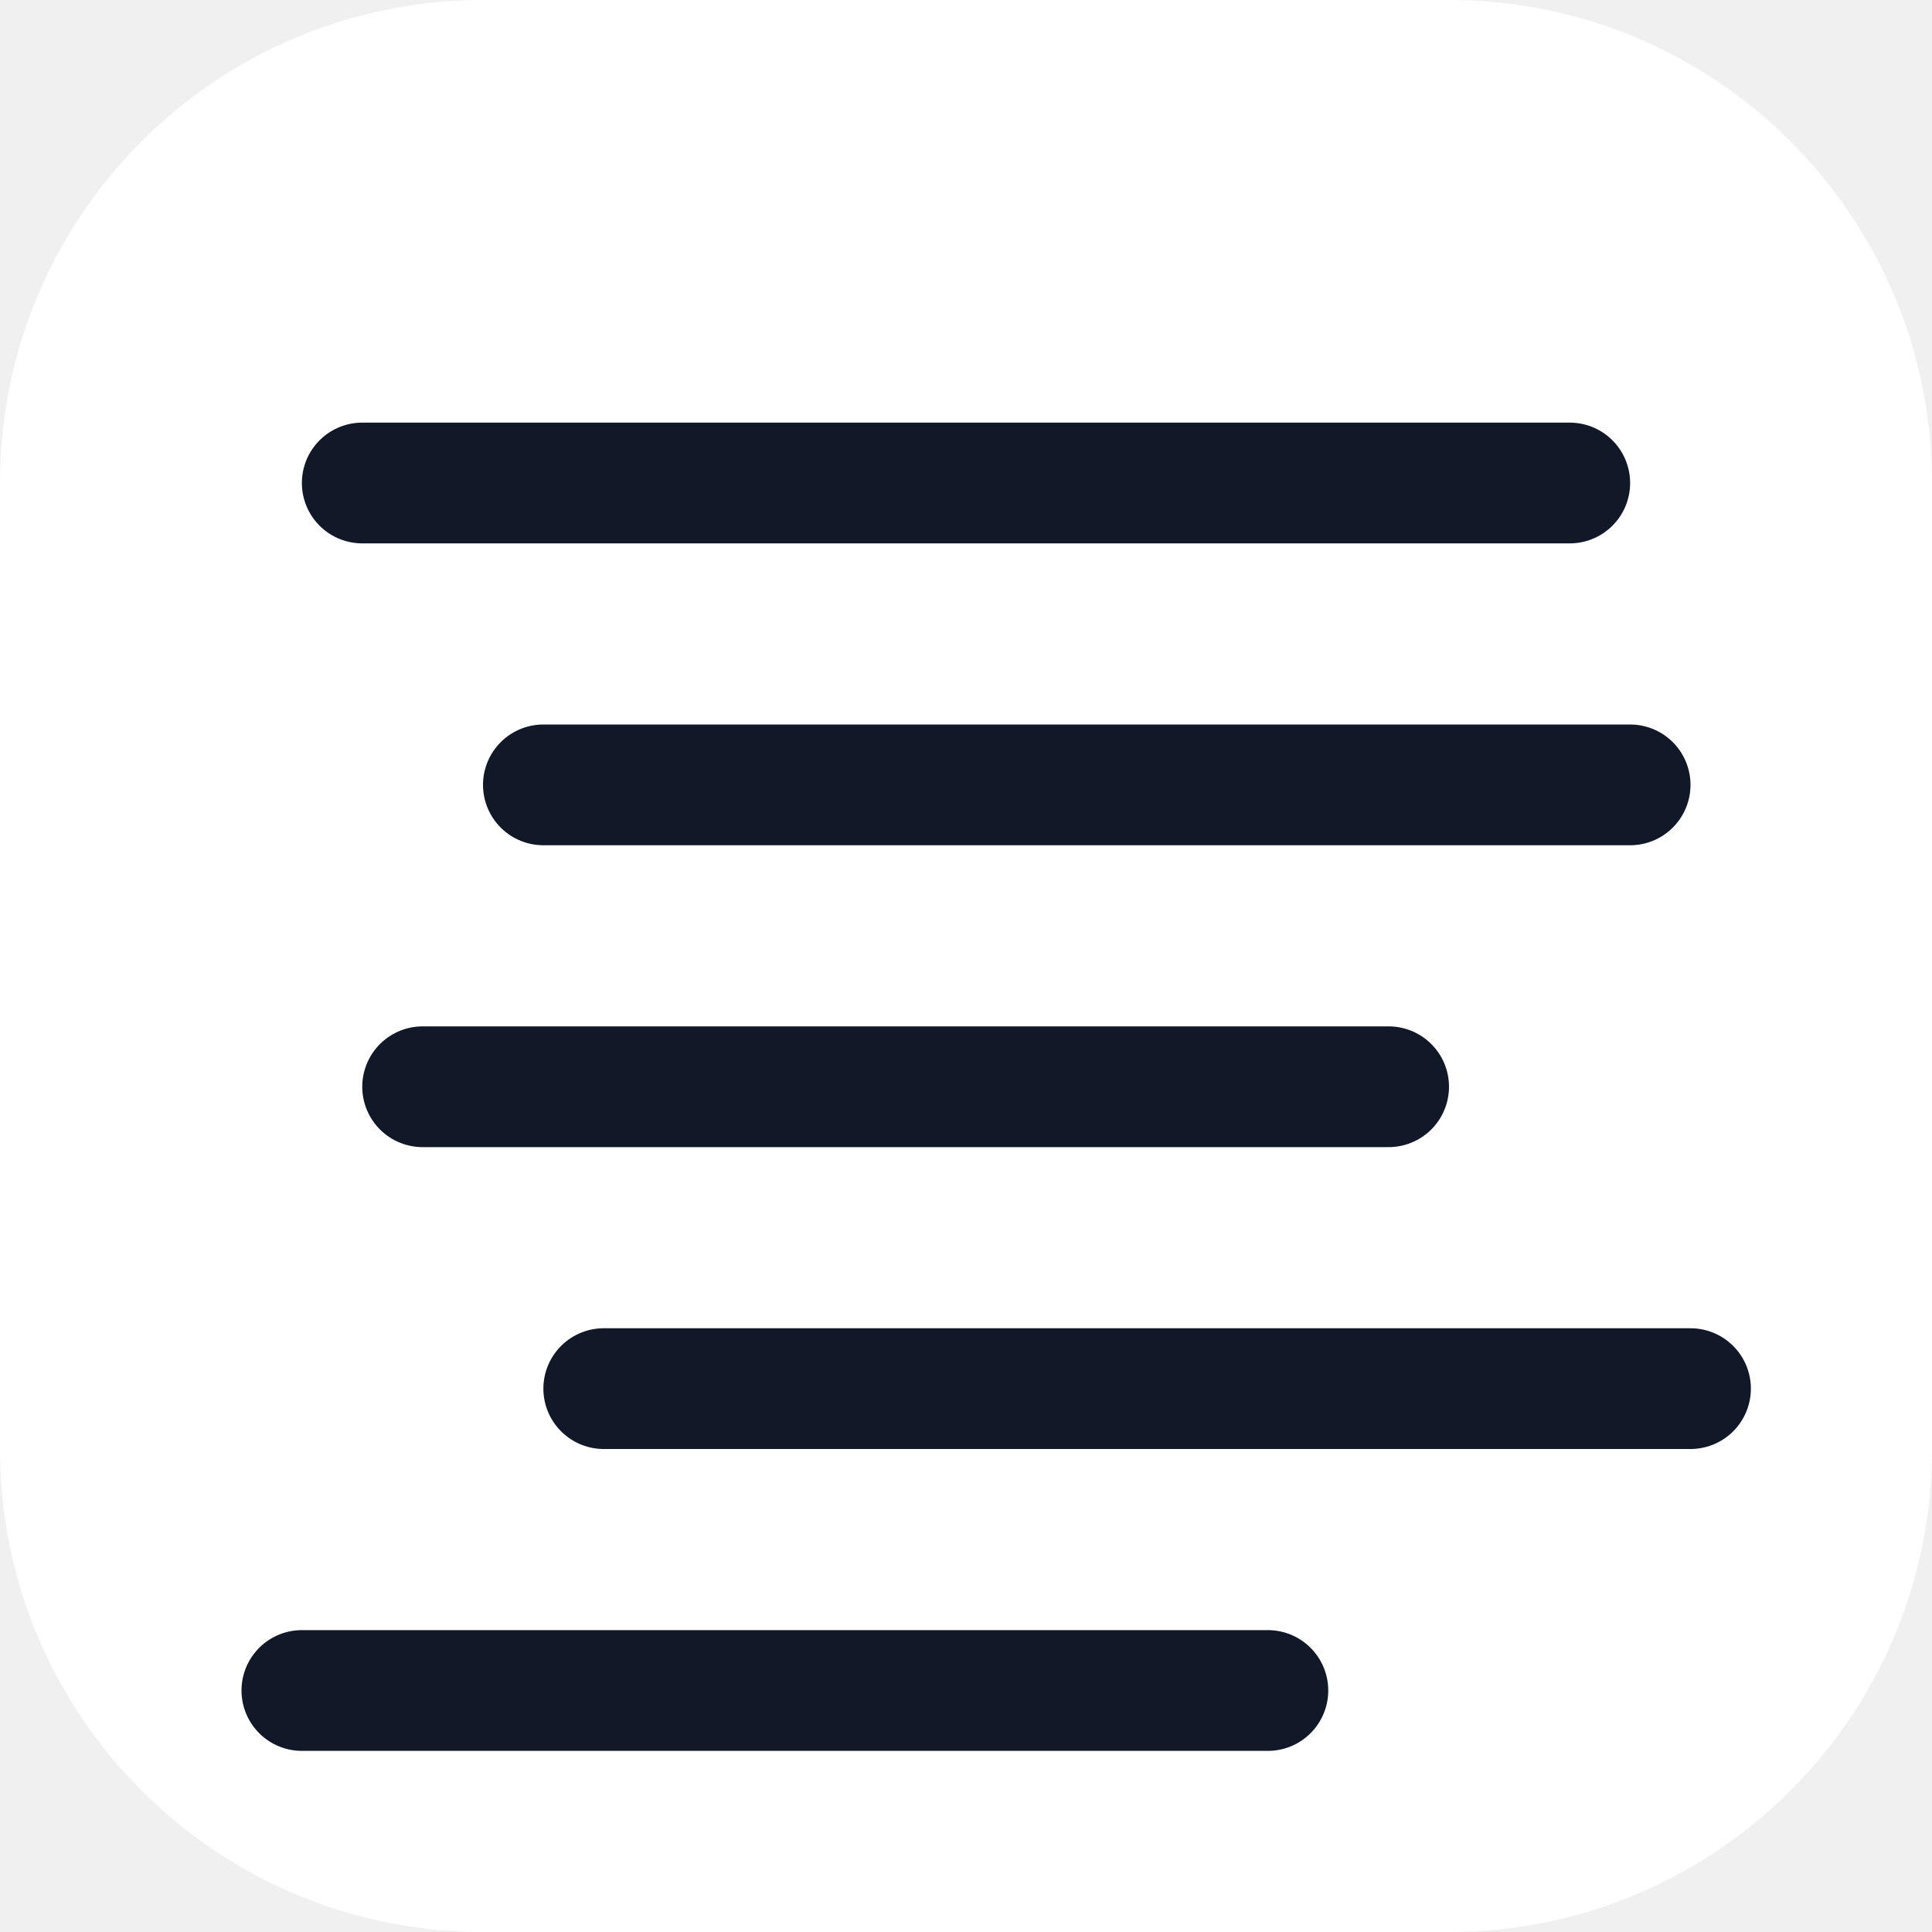
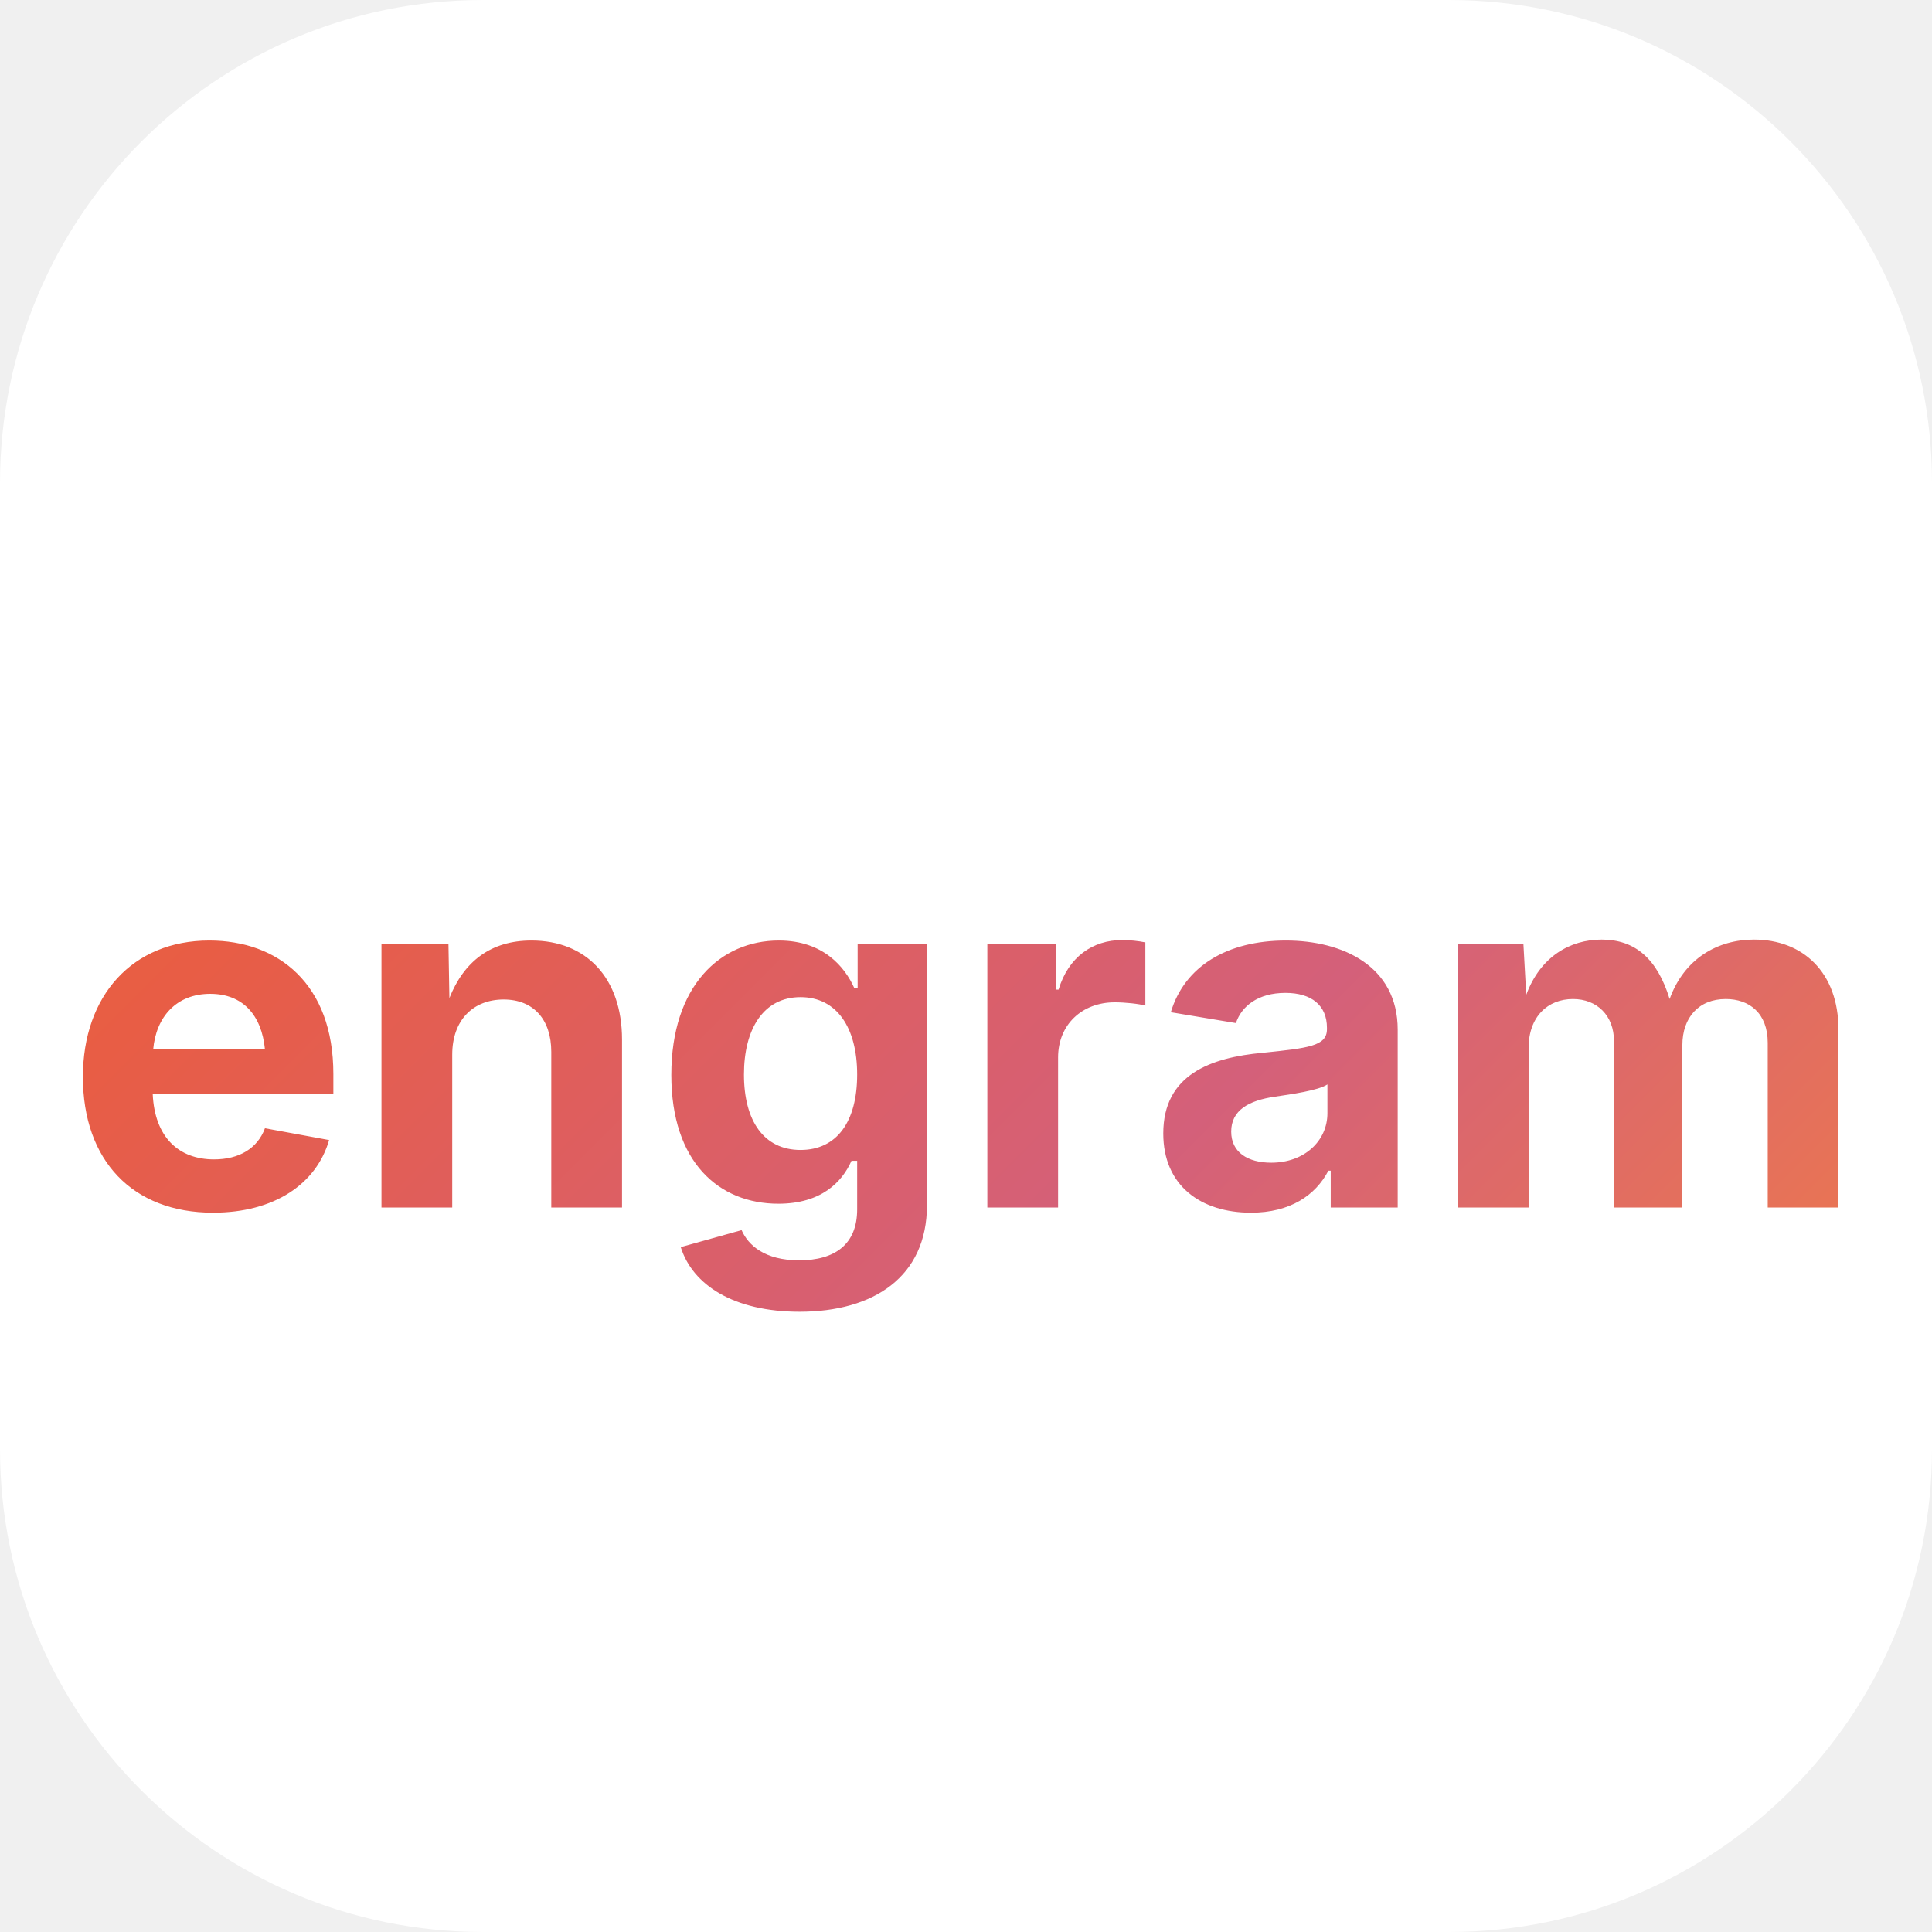
<svg xmlns="http://www.w3.org/2000/svg" width="64" height="64" viewBox="0 0 64 64" fill="none">
  <rect width="64" height="64" rx="16" fill="white" />
-   <line x1="12" y1="16" x2="52" y2="16" stroke="#111827" stroke-width="4" stroke-linecap="round" />
-   <line x1="18" y1="26" x2="54" y2="26" stroke="#111827" stroke-width="4" stroke-linecap="round" />
-   <line x1="14" y1="36" x2="46" y2="36" stroke="#111827" stroke-width="4" stroke-linecap="round" />
-   <line x1="20" y1="46" x2="56" y2="46" stroke="#111827" stroke-width="4" stroke-linecap="round" />
-   <line x1="10" y1="56" x2="42" y2="56" stroke="#111827" stroke-width="4" stroke-linecap="round" />
+   <defs>
+     <linearGradient id="g" x1="0" y1="0" x2="64" y2="64" gradientUnits="userSpaceOnUse">
+       <stop offset="0%" stop-color="#e8722a" />
+       <stop offset="30%" stop-color="#e85d45" />
+       <stop offset="60%" stop-color="#d4607a" />
+       <stop offset="100%" stop-color="#ff8a2b" />
+     </linearGradient>
+   </defs>
+   <text x="32" y="40" text-anchor="middle" font-family="system-ui, -apple-system, 'Segoe UI', sans-serif" font-weight="700" font-size="16" fill="url(#g)">engram</text>
</svg>
